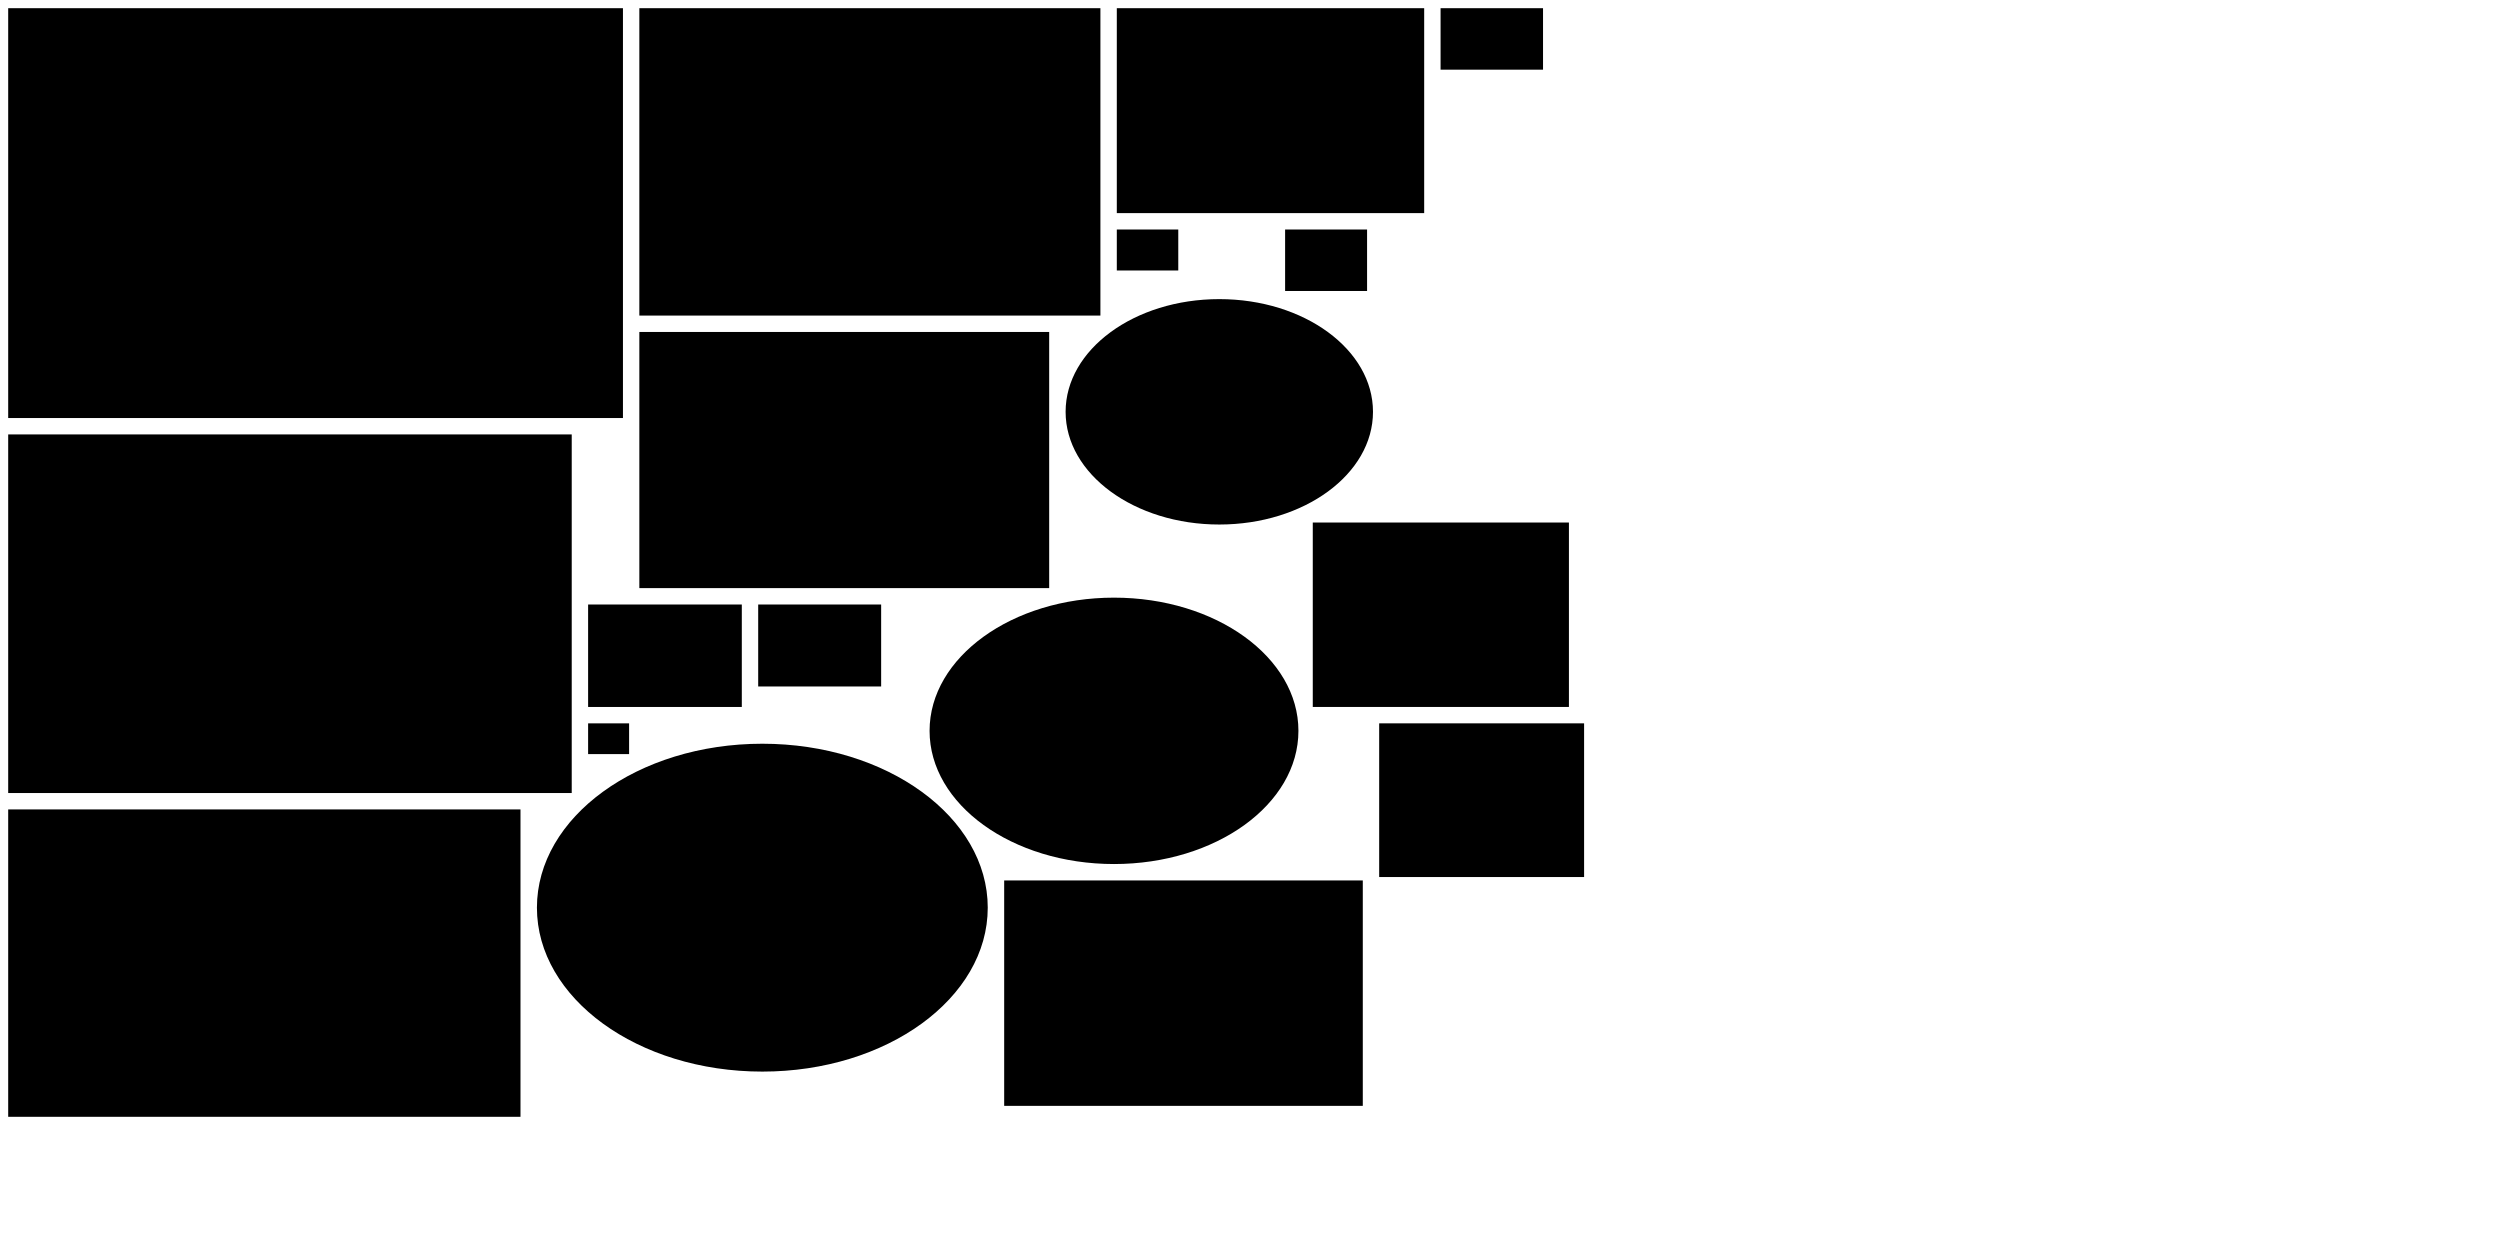
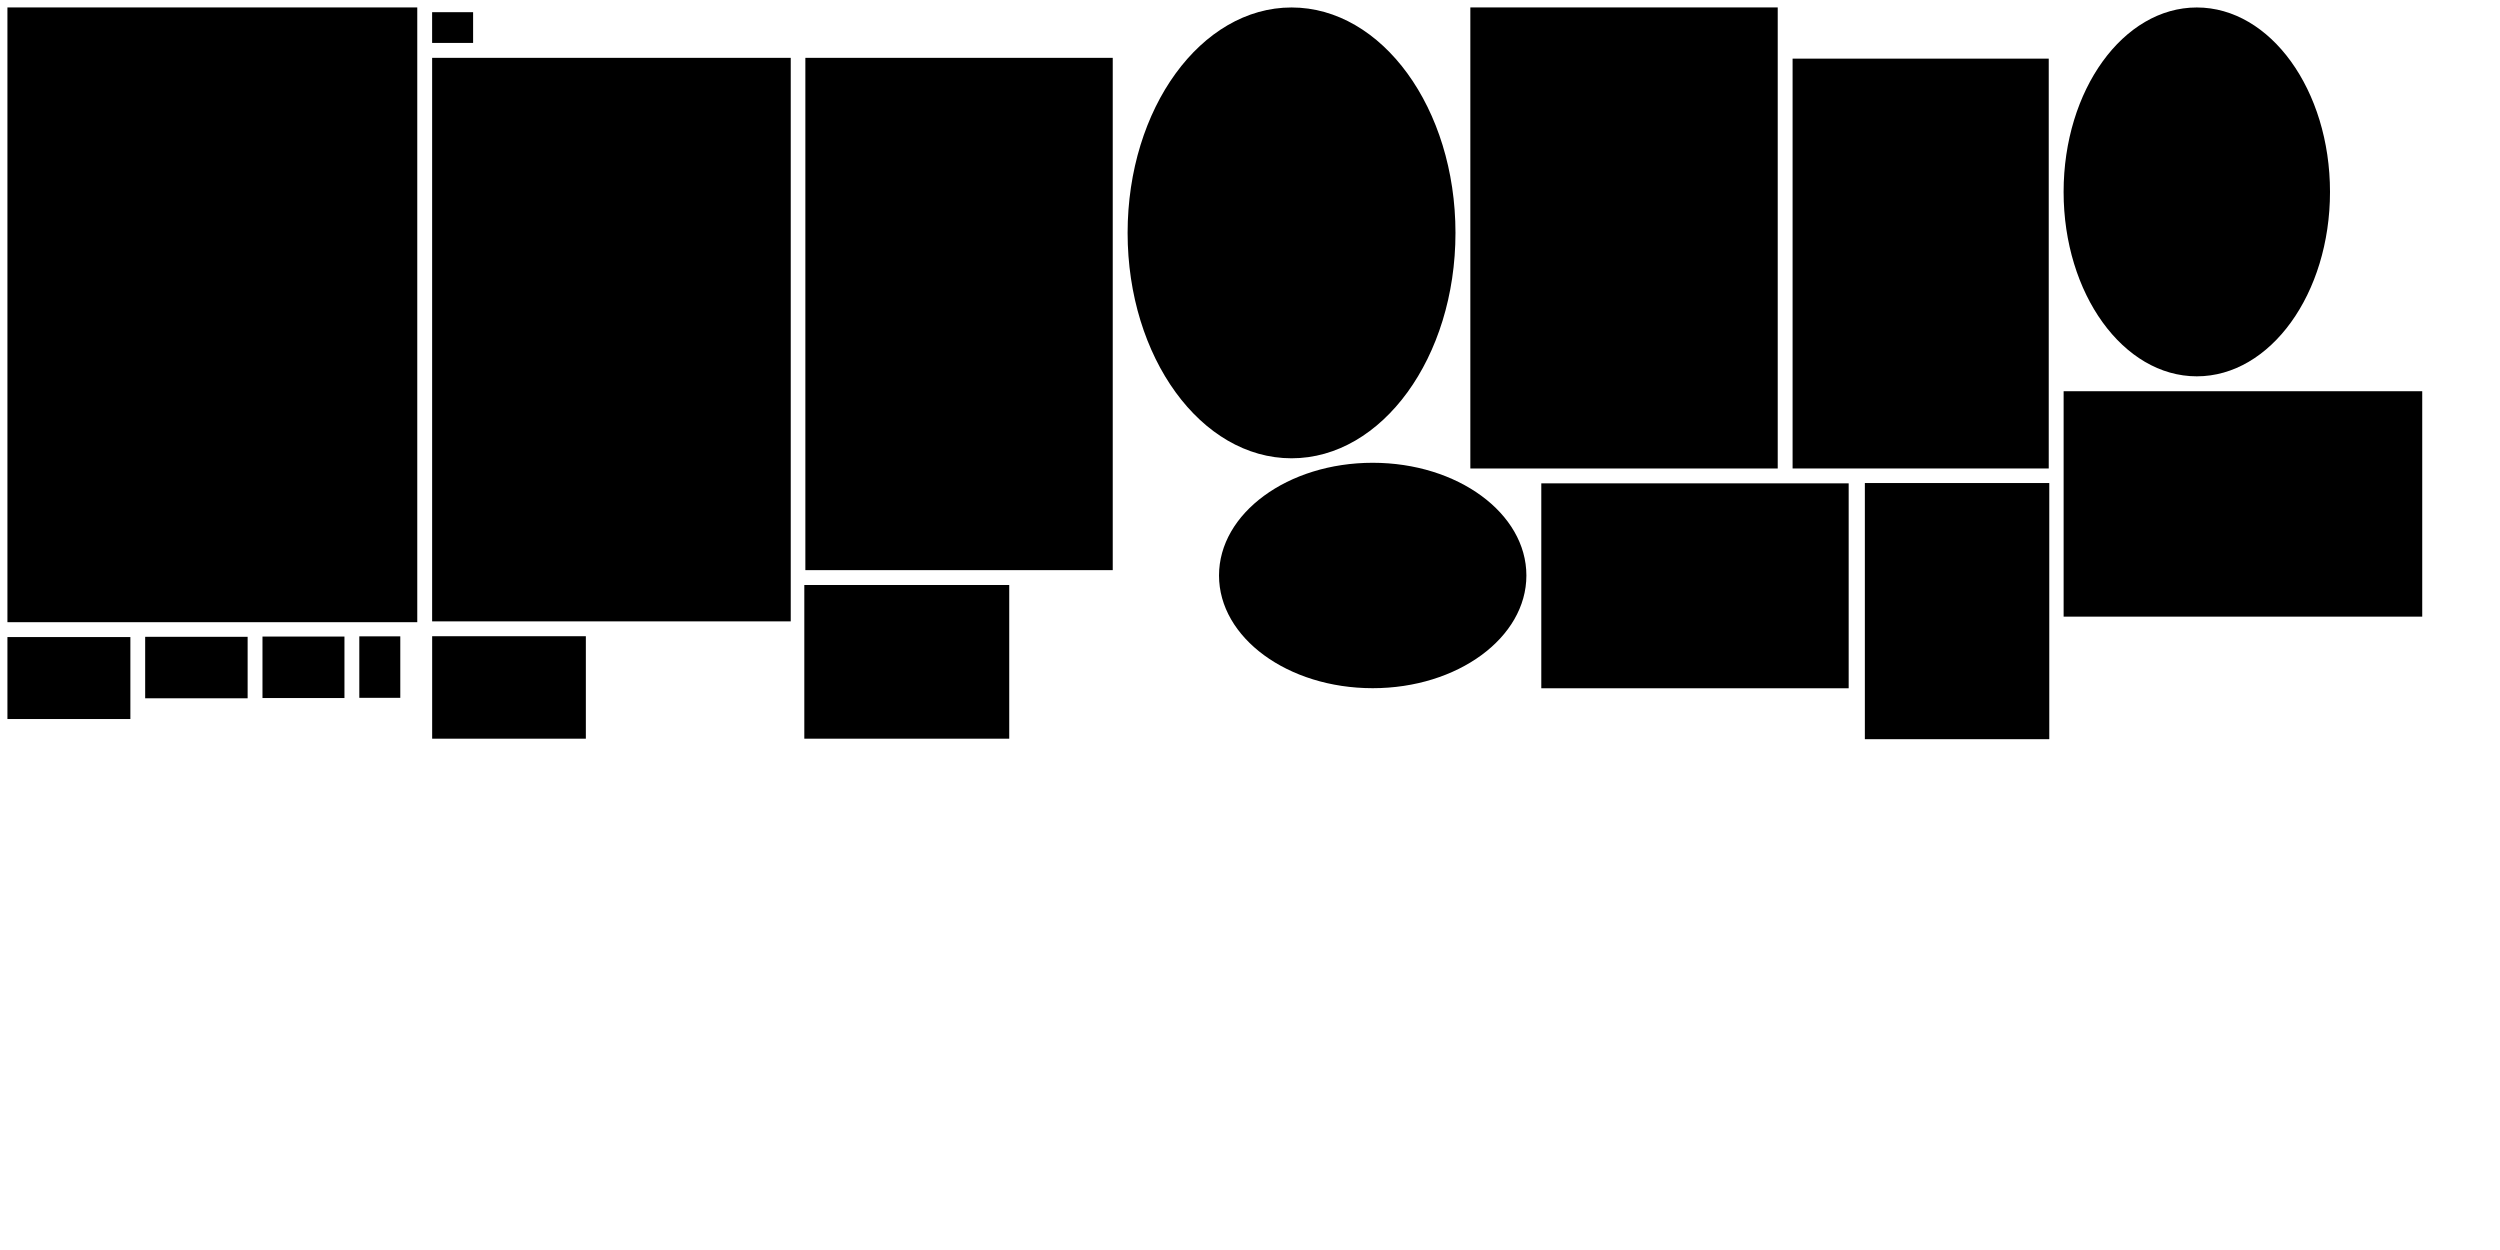
<svg xmlns="http://www.w3.org/2000/svg" viewBox="0 0 2440 1220" width="2440" height="1220">
-   <path d="M 0,0 L 600,0 L 600,400 L 0,400 Z" color="black" fill="black" stroke="none" transform="translate(8.000,8.000) rotate(0.000,-8.000,-8.000)" />
-   <path d="M 0,0 L 550,0 L 550,350 L 0,350 Z" color="black" fill="black" stroke="none" transform="translate(8.000,424.000) rotate(0.000,-8.000,-8.000)" />
-   <path d="M 0,0 L 500,0 L 500,300 L 0,300 Z" color="black" fill="black" stroke="none" transform="translate(8.000,790.000) rotate(0.000,-8.000,-8.000)" />
-   <path d="M 220,0 A 220,160 0 0,1 1.34711147906E-14,160 A 220,160 0 0,1 -220,1.95943487864E-14 A 220,160 0 0,1 -4.04133443719E-14,-160 A 220,160 0 0,1 220,-3.91886975727E-14 Z" color="black" fill="black" stroke="none" transform="translate(744.039,885.879) rotate(0.000,228.042,-0.000)" />
-   <path d="M 0,0 L 450,0 L 450,300 L 0,300 Z" color="black" fill="black" stroke="none" transform="translate(624.000,8.000) rotate(0.000,-8.000,-8.000)" />
-   <path d="M 0,0 L 400,0 L 400,250 L 0,250 Z" color="black" fill="black" stroke="none" transform="translate(624.000,324.000) rotate(0.000,-8.000,-8.000)" />
-   <path d="M 180,0 A 180,130 0 0,1 1.10218211923E-14,130 A 180,130 0 0,1 -180,1.59204083889E-14 A 180,130 0 0,1 -3.3065463577E-14,-130 A 180,130 0 0,1 180,-3.18408167778E-14 Z" color="black" fill="black" stroke="none" transform="translate(1087.264,713.304) rotate(0.000,188.044,-0.000)" />
-   <path d="M 0,0 L 350,0 L 350,220 L 0,220 Z" color="black" fill="black" stroke="none" transform="translate(980.081,859.317) rotate(0.000,-8.000,-8.000)" />
-   <path d="M 150,0 A 150,110 0 0,1 9.18485099361E-15,110 A 150,110 0 0,1 -150,1.34711147906E-14 A 150,110 0 0,1 -2.75545529808E-14,-110 A 150,110 0 0,1 150,-2.69422295812E-14 Z" color="black" fill="black" stroke="none" transform="translate(1190.035,401.939) rotate(0.000,158.039,0.000)" />
-   <path d="M 0,0 L 300,0 L 300,200 L 0,200 Z" color="black" fill="black" stroke="none" transform="translate(1090.000,8.000) rotate(0.000,-8.000,-8.000)" />
-   <path d="M 0,0 L 250,0 L 250,180 L 0,180 Z" color="black" fill="black" stroke="none" transform="translate(1281.267,509.988) rotate(0.000,-8.000,-8.000)" />
-   <path d="M 0,0 L 200,0 L 200,150 L 0,150 Z" color="black" fill="black" stroke="none" transform="translate(1346.081,705.988) rotate(0.000,-8.000,-8.000)" />
-   <path d="M 0,0 L 150,0 L 150,100 L 0,100 Z" color="black" fill="black" stroke="none" transform="translate(574.000,590.000) rotate(0.000,-8.000,-8.000)" />
-   <path d="M 0,0 L 120,0 L 120,80 L 0,80 Z" color="black" fill="black" stroke="none" transform="translate(740.000,590.000) rotate(0.000,-8.000,-8.000)" />
-   <path d="M 0,0 L 100,0 L 100,60 L 0,60 Z" color="black" fill="black" stroke="none" transform="translate(1406.000,8.000) rotate(0.000,-8.000,-8.000)" />
-   <path d="M 0,0 L 80,0 L 80,60 L 0,60 Z" color="black" fill="black" stroke="none" transform="translate(1254.266,224.000) rotate(0.000,-8.000,-8.000)" />
-   <path d="M 0,0 L 60,0 L 60,40 L 0,40 Z" color="black" fill="black" stroke="none" transform="translate(1090.000,224.000) rotate(0.000,-8.000,-8.000)" />
-   <path d="M 0,0 L 40,0 L 40,30 L 0,30 Z" color="black" fill="black" stroke="none" transform="translate(574.000,706.000) rotate(0.000,-8.000,-8.000)" />
+   <path d="M 0,0 L 600,0 L 600,400 L 0,400 Z" color="black" fill="black" stroke="none" transform="translate(7.260,621.770) rotate(270.000,-7.260,-7.250)" />
+   <path d="M 0,0 L 550,0 L 550,350 L 0,350 Z" color="black" fill="black" stroke="none" transform="translate(421.750,620.969) rotate(270.000,-7.250,-7.262)" />
+   <path d="M 0,0 L 500,0 L 500,300 L 0,300 Z" color="black" fill="black" stroke="none" transform="translate(1100.533,56.457) rotate(90.000,-7.250,-7.250)" />
+   <path d="M 220,0 A 220,160 0 0,1 1.34711147906E-14,160 A 220,160 0 0,1 -220,1.95943487864E-14 A 220,160 0 0,1 -4.04133443719E-14,-160 A 220,160 0 0,1 220,-3.91886975727E-14 Z" color="black" fill="black" stroke="none" transform="translate(1033.248,454.589) rotate(90.000,227.296,-0.000)" />
+   <path d="M 0,0 L 450,0 L 450,300 L 0,300 Z" color="black" fill="black" stroke="none" transform="translate(1435.056,471.750) rotate(270.000,-7.250,-7.250)" />
+   <path d="M 0,0 L 400,0 L 400,250 L 0,250 Z" color="black" fill="black" stroke="none" transform="translate(1749.578,471.761) rotate(270.000,-7.271,-7.261)" />
+   <path d="M 180,0 A 180,130 0 0,1 1.10218211923E-14,130 A 180,130 0 0,1 -180,1.59204083889E-14 A 180,130 0 0,1 -3.3065463577E-14,-130 A 180,130 0 0,1 180,-3.18408167778E-14 Z" color="black" fill="black" stroke="none" transform="translate(1956.785,374.589) rotate(90.000,187.294,0.000)" />
+   <path d="M 0,0 L 350,0 L 350,220 L 0,220 Z" color="black" fill="black" stroke="none" transform="translate(2014.098,381.839) rotate(0.000,-7.280,-7.250)" />
+   <path d="M 150,0 A 150,110 0 0,1 9.18485099361E-15,110 A 150,110 0 0,1 -150,1.34711147906E-14 A 150,110 0 0,1 -2.75545529808E-14,-110 A 150,110 0 0,1 150,-2.69422295812E-14 Z" color="black" fill="black" stroke="none" transform="translate(1025.171,561.674) rotate(180.000,157.294,0.000)" />
+   <path d="M 0,0 L 300,0 L 300,200 L 0,200 Z" color="black" fill="black" stroke="none" transform="translate(1504.304,471.750) rotate(0.000,-7.250,-7.250)" />
+   <path d="M 0,0 L 250,0 L 250,180 L 0,180 Z" color="black" fill="black" stroke="none" transform="translate(1820.089,735.958) rotate(270.000,-7.250,-7.261)" />
+   <path d="M 0,0 L 200,0 L 200,150 L 0,150 Z" color="black" fill="black" stroke="none" transform="translate(785.013,570.957) rotate(0.000,-7.250,-7.250)" />
+   <path d="M 0,0 L 150,0 L 150,100 L 0,100 Z" color="black" fill="black" stroke="none" transform="translate(421.788,620.957) rotate(0.000,-7.288,-7.250)" />
+   <path d="M 0,0 L 120,0 L 120,80 L 0,80 Z" color="black" fill="black" stroke="none" transform="translate(7.250,621.770) rotate(0.000,-7.250,-7.250)" />
+   <path d="M 0,0 L 100,0 L 100,60 L 0,60 Z" color="black" fill="black" stroke="none" transform="translate(141.686,621.529) rotate(0.000,-7.250,-7.273)" />
+   <path d="M 0,0 L 80,0 L 80,60 L 0,60 Z" color="black" fill="black" stroke="none" transform="translate(256.186,621.282) rotate(0.000,-7.250,-7.250)" />
+   <path d="M 0,0 L 60,0 L 60,40 L 0,40 Z" color="black" fill="black" stroke="none" transform="translate(350.776,695.669) rotate(270.000,-7.340,-7.250)" />
+   <path d="M 0,0 L 40,0 L 40,30 L 0,30 Z" color="black" fill="black" stroke="none" transform="translate(421.750,11.894) rotate(0.000,-7.250,-7.313)" />
</svg>
